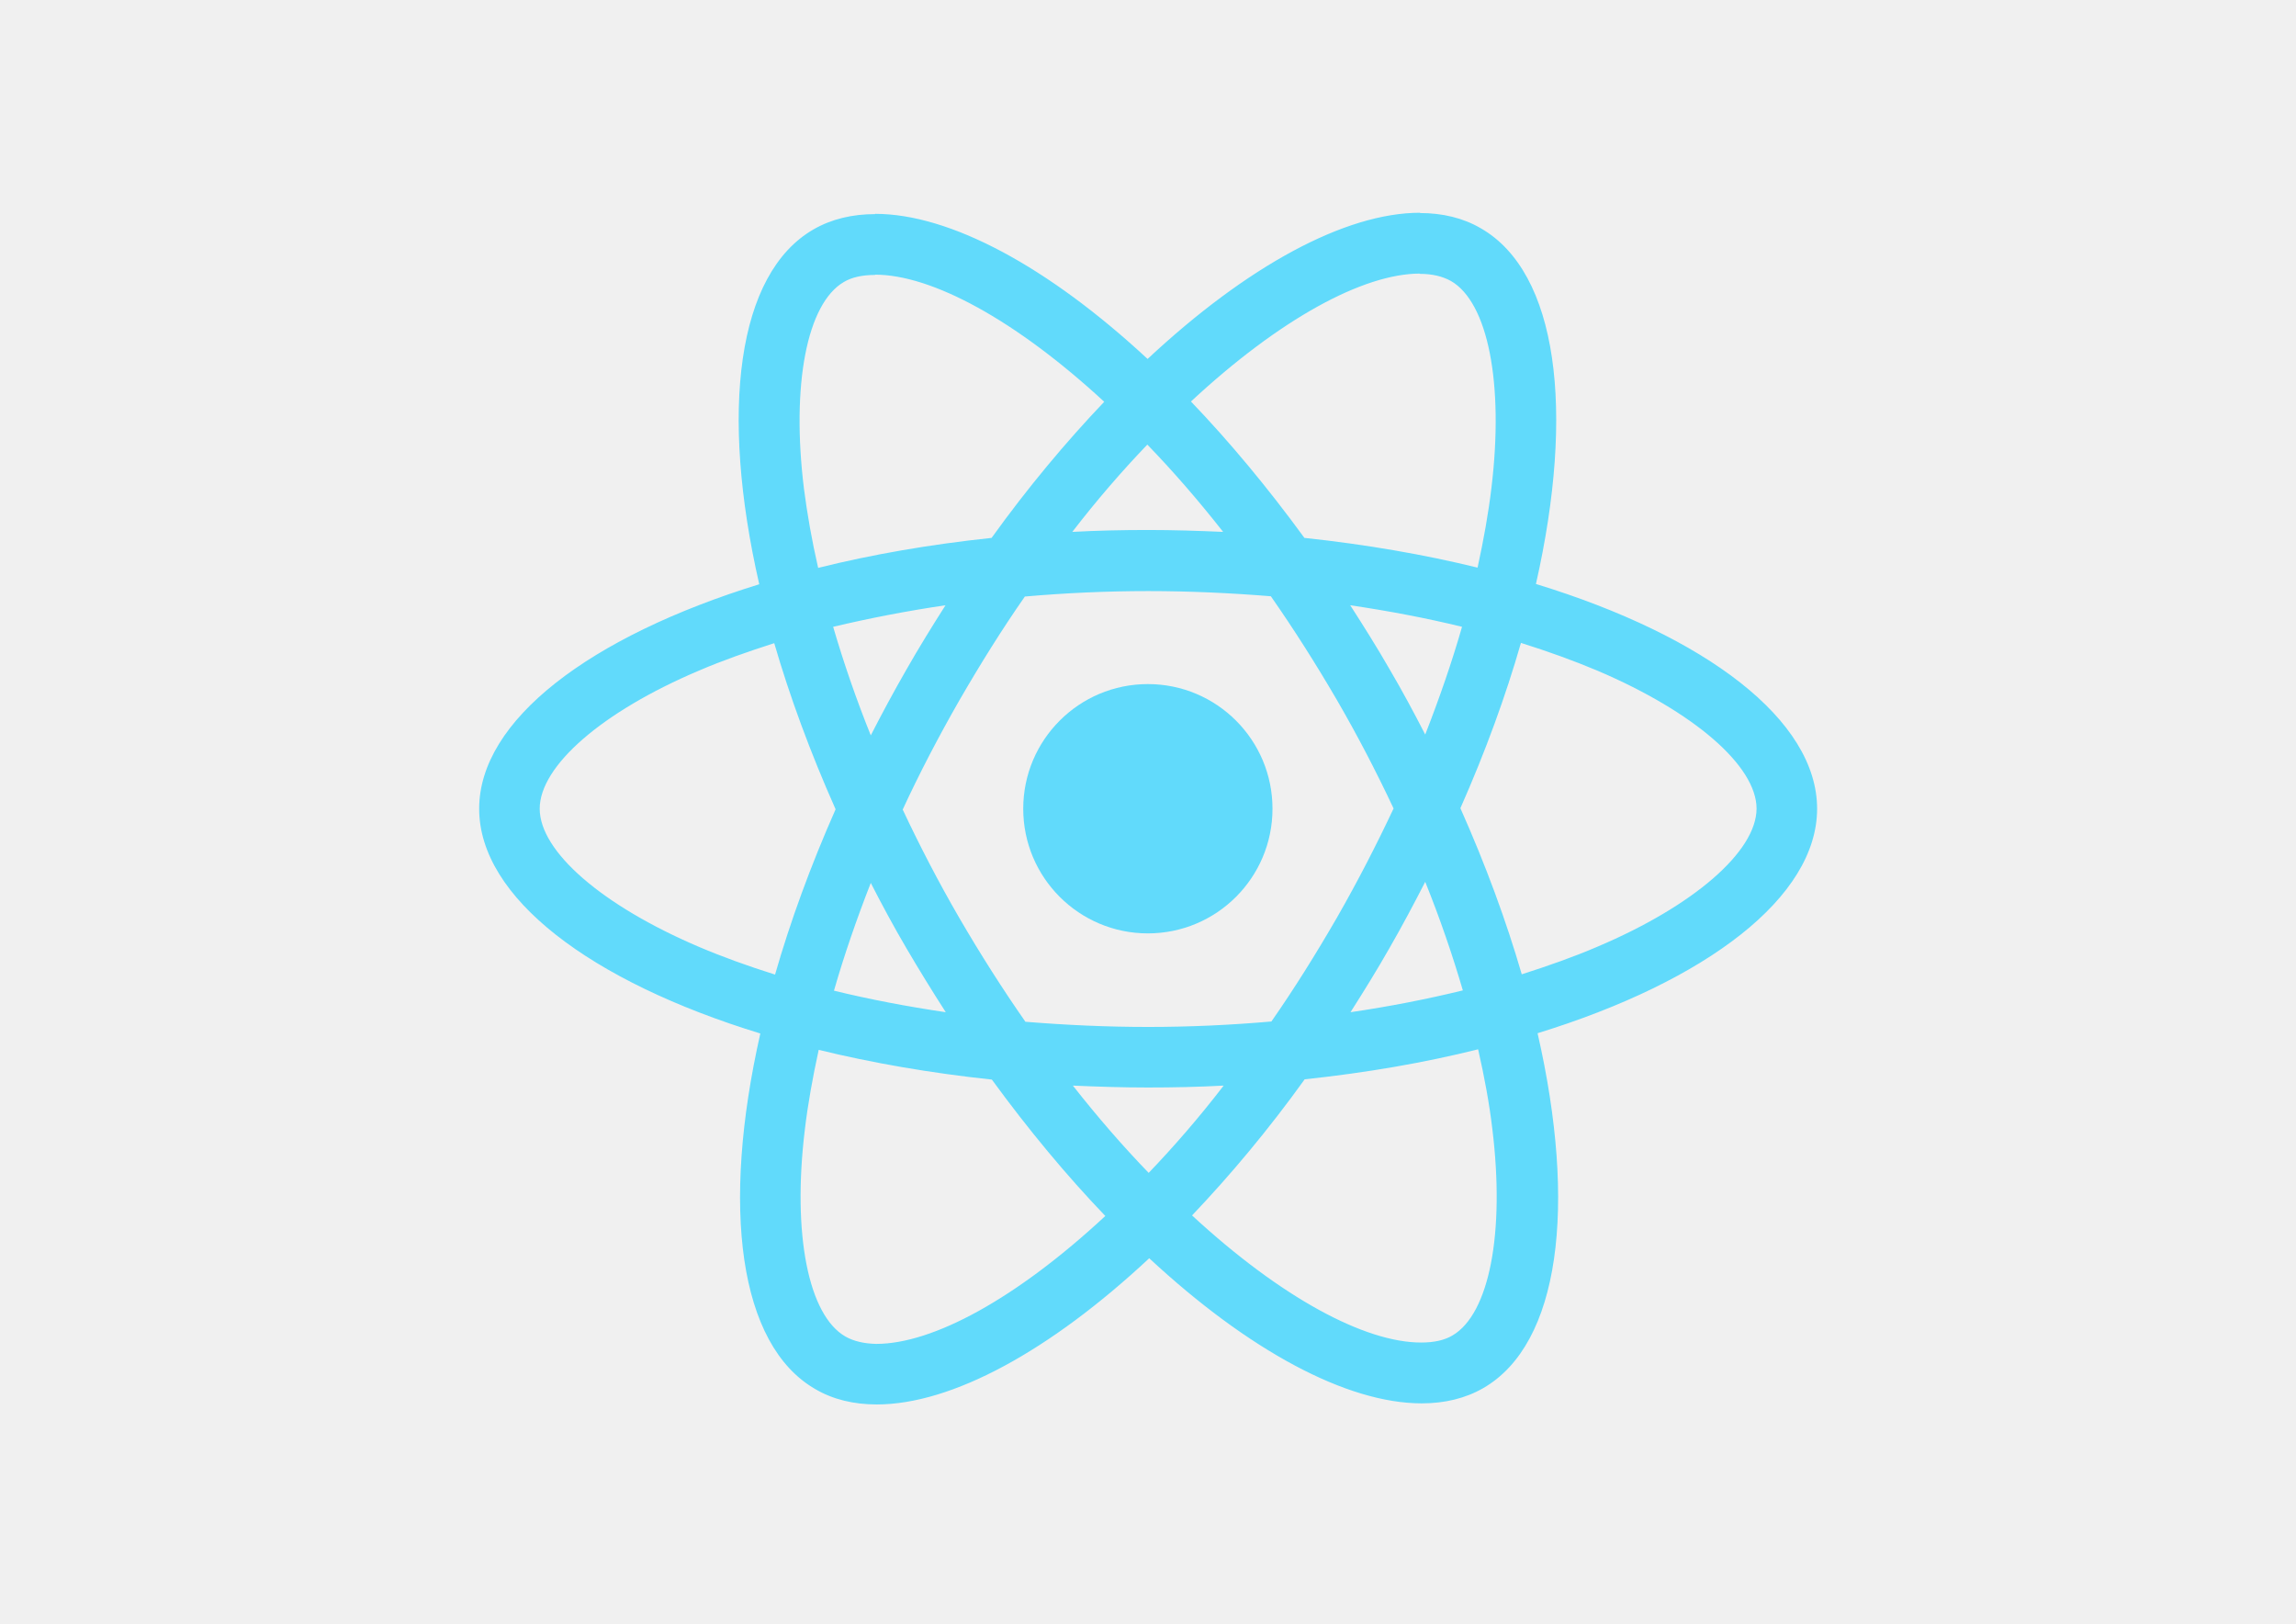
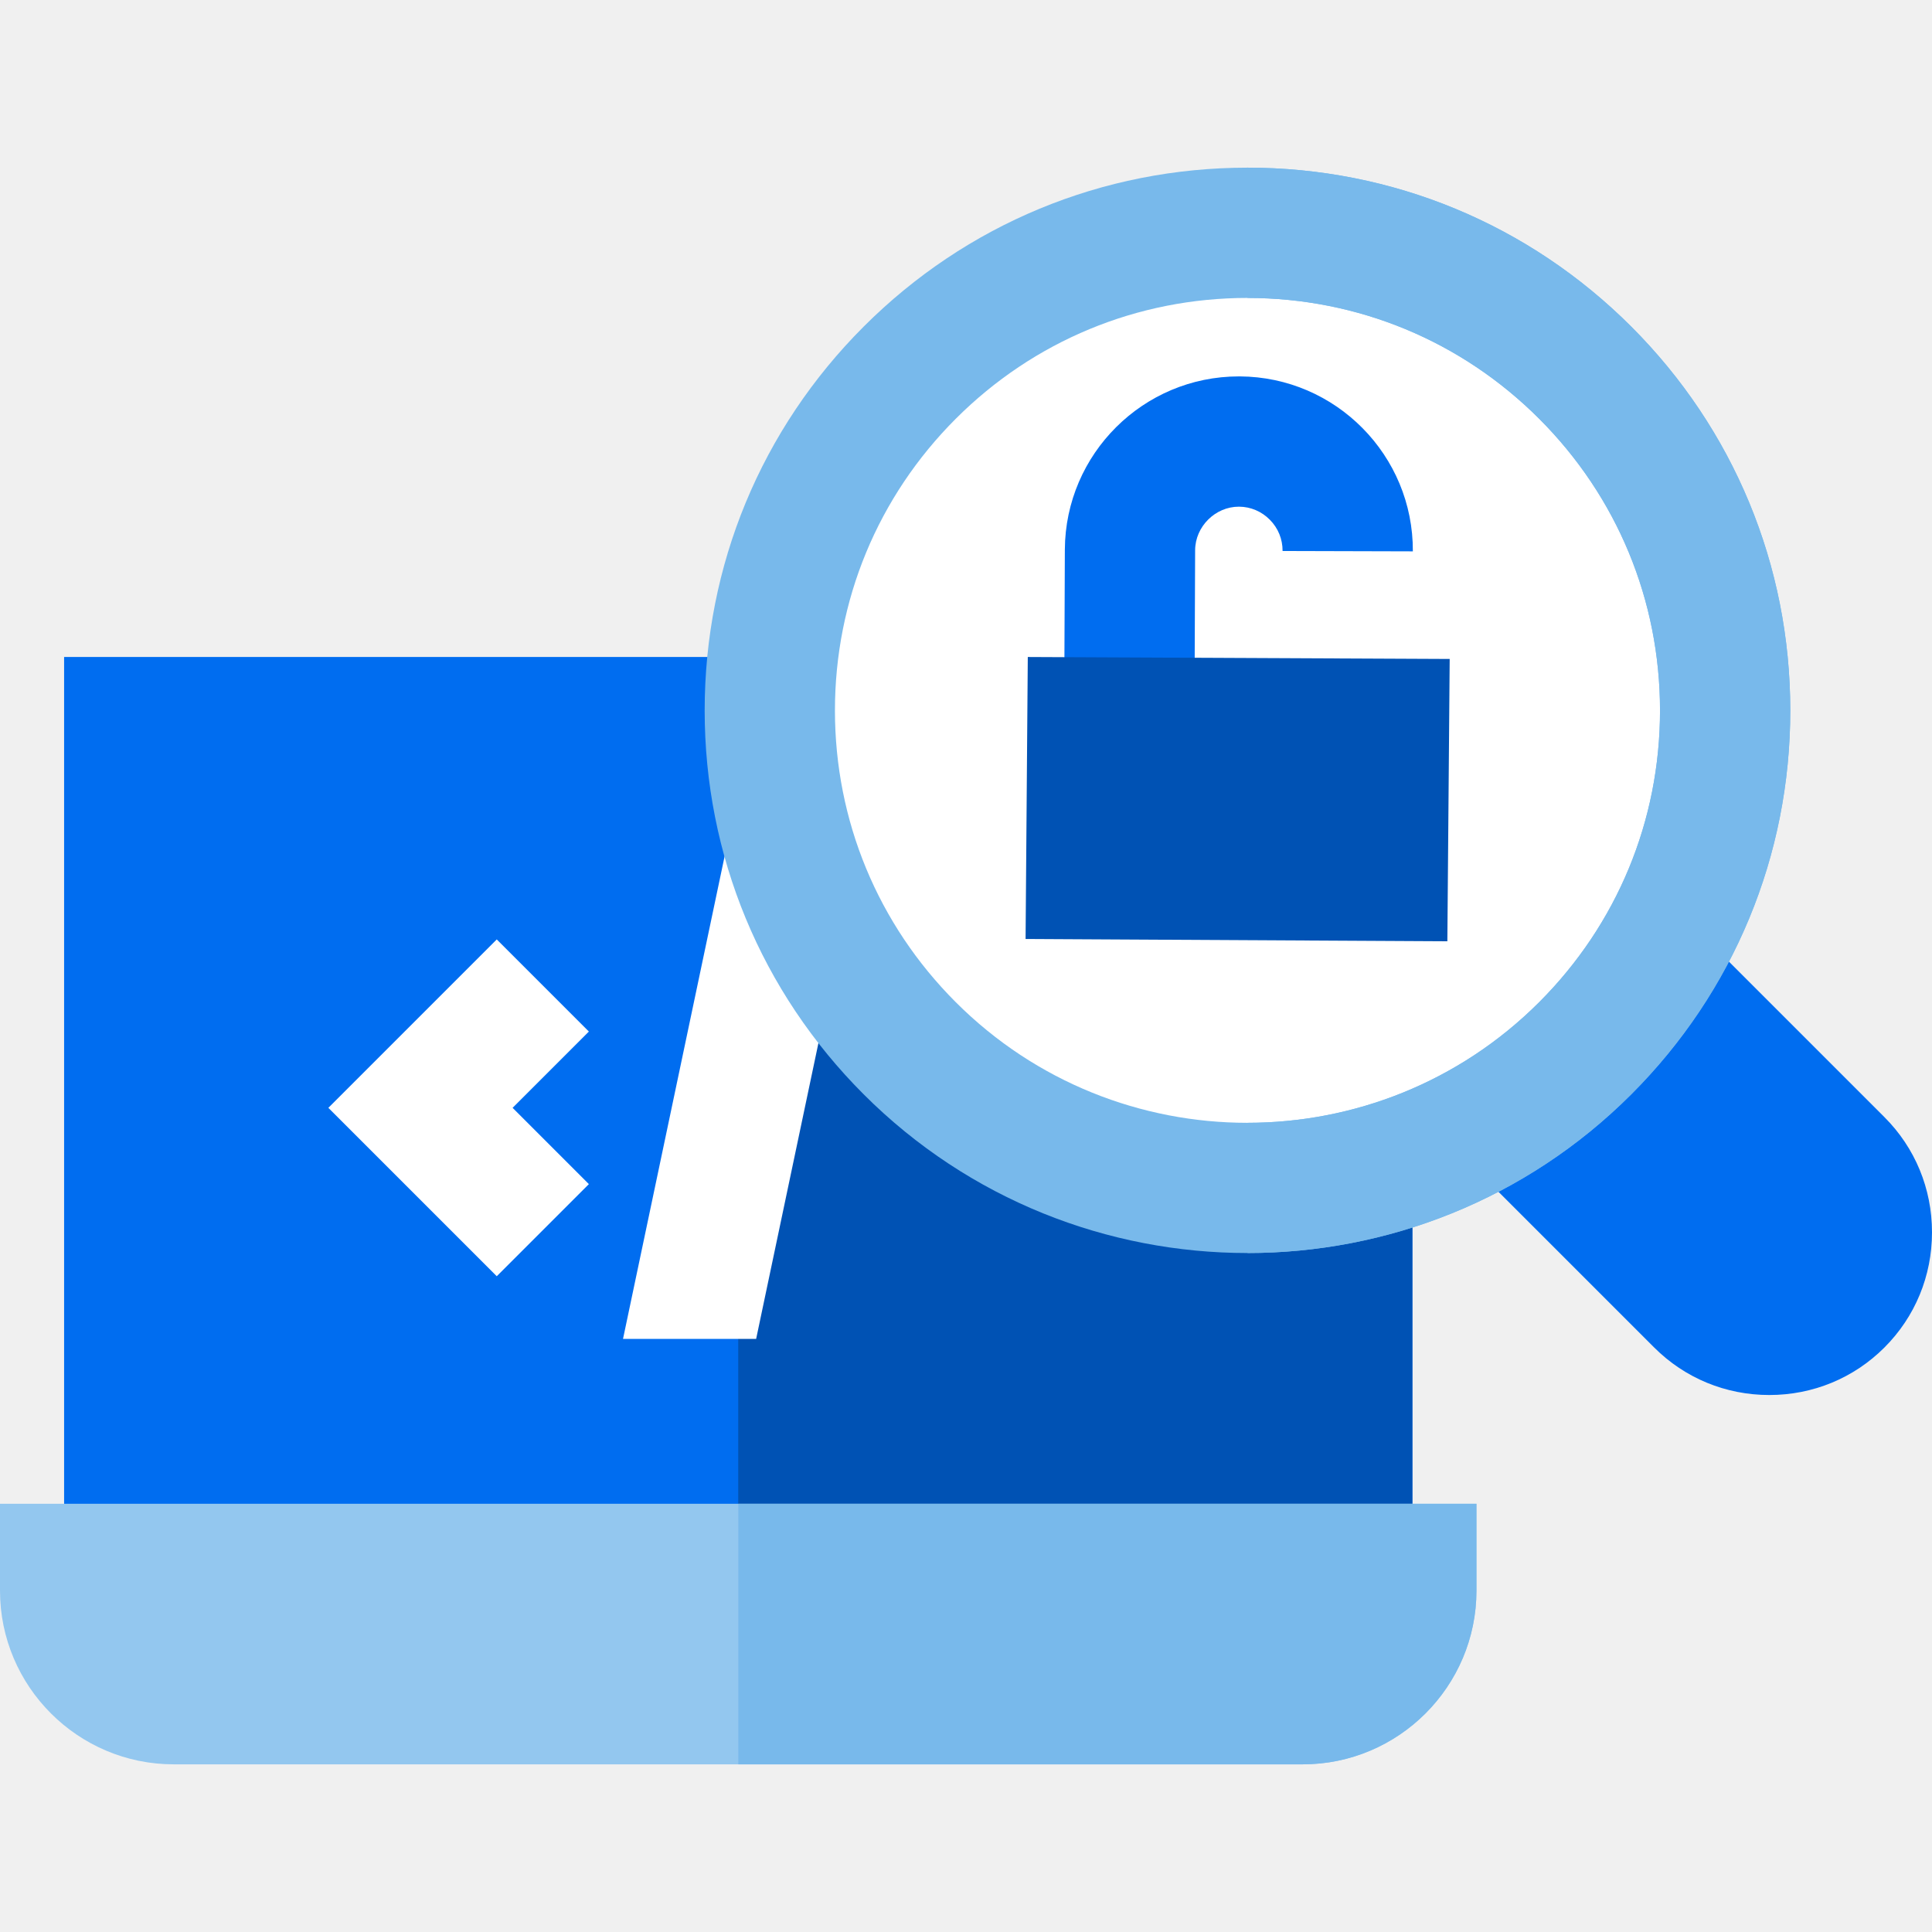
- <svg xmlns="http://www.w3.org/2000/svg" viewBox="0 0 841.9 595.3">
-   <g fill="#61DAFB">
-     <path d="M666.3 296.5c0-32.5-40.7-63.3-103.1-82.4 14.4-63.6 8-114.2-20.2-130.4-6.5-3.8-14.1-5.6-22.4-5.6v22.3c4.6 0 8.3.9 11.4 2.6 13.6 7.8 19.5 37.5 14.9 75.7-1.1 9.4-2.9 19.3-5.1 29.4-19.6-4.8-41-8.5-63.5-10.9-13.5-18.5-27.5-35.3-41.6-50 32.6-30.3 63.2-46.9 84-46.9V78c-27.5 0-63.5 19.6-99.9 53.6-36.4-33.8-72.4-53.2-99.9-53.2v22.3c20.7 0 51.4 16.5 84 46.6-14 14.7-28 31.4-41.3 49.9-22.6 2.4-44 6.1-63.6 11-2.3-10-4-19.7-5.2-29-4.7-38.2 1.1-67.9 14.6-75.8 3-1.8 6.9-2.6 11.5-2.6V78.5c-8.4 0-16 1.8-22.6 5.6-28.1 16.2-34.4 66.7-19.9 130.1-62.2 19.2-102.7 49.9-102.7 82.3 0 32.5 40.7 63.3 103.1 82.4-14.4 63.6-8 114.2 20.2 130.4 6.5 3.8 14.1 5.6 22.5 5.6 27.5 0 63.5-19.6 99.9-53.6 36.4 33.8 72.4 53.2 99.9 53.2 8.4 0 16-1.8 22.6-5.6 28.1-16.2 34.4-66.7 19.9-130.1 62-19.1 102.5-49.9 102.5-82.3zm-130.2-66.7c-3.7 12.9-8.3 26.2-13.5 39.5-4.1-8-8.4-16-13.1-24-4.6-8-9.5-15.8-14.4-23.4 14.2 2.1 27.9 4.7 41 7.9zm-45.8 106.5c-7.8 13.5-15.8 26.3-24.1 38.2-14.9 1.3-30 2-45.2 2-15.1 0-30.2-.7-45-1.9-8.3-11.9-16.4-24.6-24.2-38-7.6-13.1-14.5-26.4-20.8-39.8 6.2-13.4 13.2-26.8 20.7-39.9 7.8-13.5 15.8-26.3 24.1-38.2 14.9-1.3 30-2 45.2-2 15.1 0 30.2.7 45 1.9 8.3 11.9 16.4 24.6 24.2 38 7.6 13.1 14.5 26.4 20.8 39.8-6.3 13.4-13.2 26.8-20.7 39.9zm32.3-13c5.4 13.4 10 26.8 13.8 39.8-13.1 3.2-26.9 5.9-41.2 8 4.9-7.7 9.8-15.6 14.4-23.7 4.6-8 8.9-16.1 13-24.1zM421.2 430c-9.3-9.6-18.6-20.3-27.8-32 9 .4 18.2.7 27.5.7 9.4 0 18.7-.2 27.8-.7-9 11.7-18.3 22.4-27.5 32zm-74.4-58.9c-14.2-2.1-27.9-4.7-41-7.9 3.7-12.9 8.3-26.2 13.5-39.5 4.1 8 8.4 16 13.1 24 4.7 8 9.5 15.8 14.4 23.4zM420.7 163c9.3 9.6 18.6 20.3 27.8 32-9-.4-18.2-.7-27.5-.7-9.4 0-18.7.2-27.8.7 9-11.7 18.3-22.4 27.5-32zm-74 58.9c-4.9 7.7-9.8 15.6-14.4 23.7-4.6 8-8.9 16-13 24-5.4-13.4-10-26.8-13.8-39.8 13.1-3.1 26.9-5.8 41.2-7.9zm-90.5 125.2c-35.4-15.1-58.3-34.9-58.3-50.6 0-15.7 22.9-35.6 58.3-50.6 8.6-3.7 18-7 27.7-10.1 5.7 19.6 13.2 40 22.5 60.9-9.2 20.8-16.6 41.1-22.2 60.6-9.9-3.1-19.3-6.5-28-10.2zM310 490c-13.6-7.8-19.5-37.5-14.9-75.7 1.1-9.4 2.9-19.3 5.1-29.4 19.6 4.8 41 8.5 63.5 10.9 13.5 18.5 27.5 35.3 41.6 50-32.6 30.3-63.2 46.9-84 46.9-4.5-.1-8.3-1-11.3-2.7zm237.2-76.2c4.7 38.2-1.1 67.9-14.6 75.8-3 1.8-6.9 2.6-11.5 2.6-20.7 0-51.4-16.5-84-46.6 14-14.7 28-31.4 41.3-49.9 22.6-2.4 44-6.1 63.6-11 2.3 10.1 4.1 19.8 5.2 29.1zm38.5-66.7c-8.6 3.7-18 7-27.7 10.1-5.7-19.6-13.2-40-22.5-60.9 9.2-20.8 16.6-41.1 22.2-60.6 9.9 3.1 19.3 6.5 28.1 10.2 35.4 15.1 58.3 34.9 58.3 50.6-.1 15.7-23 35.6-58.4 50.6zM320.8 78.4z" />
-     <circle cx="420.9" cy="296.5" r="45.7" />
-     <path d="M520.5 78.1z" />
+ <svg xmlns="http://www.w3.org/2000/svg" version="1.1" id="Layer_1" x="0px" y="0px" viewBox="0 0 511.999 511.999" style="enable-background:new 0 0 511.999 511.999;" xml:space="preserve">
+   <rect x="16.988" y="174.105" style="fill:#006DF0;" width="357.303" height="237.066" />
+   <rect x="195.637" y="174.105" style="fill:#0052B4;" width="178.651" height="237.066" />
+   <path style="fill:#93C7EF;" d="M0,398.518v23.016c0,25.383,20.65,46.032,46.032,46.032h299.21c25.382,0,46.032-20.649,46.032-46.032  v-23.016H0z" />
+   <path style="fill:#78B9EB;" d="M195.664,398.518v69.048h149.579c25.382,0,46.032-20.649,46.032-46.032v-23.016H195.664z" />
+   <g>
+     <polygon style="fill:#FFFFFF;" points="131.645,248.957 87.016,293.585 131.645,338.215 156.056,313.803 135.841,293.585    156.056,273.369  " />
+     <polygon style="fill:#FFFFFF;" points="226.939,228.694 193.155,221.582 165.104,354.829 200.384,354.829  " />
  </g>
+   <path style="fill:#006DF0;" d="M499.402,296.062L361.066,157.727c-8.124-8.126-18.961-12.598-30.516-12.598  s-22.392,4.473-30.516,12.597c-8.124,8.124-12.598,18.962-12.598,30.516c0,11.554,4.474,22.391,12.598,30.516L438.37,357.095  c8.125,8.125,18.962,12.597,30.516,12.597c11.555,0,22.392-4.473,30.515-12.598c8.125-8.125,12.598-18.962,12.598-30.516  C511.999,315.024,507.527,304.185,499.402,296.062z" />
+   <circle style="fill:#FFFFFF;" cx="330.592" cy="188.283" r="126.589" />
+   <g>
+     <path style="fill:#78B9EB;" d="M330.594,332.066c-36.837,0-73.675-14.021-101.719-42.065l0,0   c-27.169-27.169-42.132-63.294-42.132-101.718c0-38.425,14.963-74.548,42.132-101.719s63.294-42.132,101.719-42.132   c38.423,0,74.548,14.963,101.718,42.132s42.133,63.293,42.133,101.719c0,38.423-14.964,74.547-42.133,101.718   C404.267,318.043,367.43,332.066,330.594,332.066z M253.287,265.589c42.627,42.625,111.984,42.625,154.611,0   c20.649-20.649,32.021-48.103,32.021-77.305c0-29.202-11.372-56.657-32.021-77.307c-20.649-20.649-48.104-32.02-77.305-32.02   c-29.203,0-56.657,11.371-77.305,32.02s-32.021,48.105-32.021,77.307C221.267,217.486,232.638,244.94,253.287,265.589   L253.287,265.589z" />
+     <path style="fill:#78B9EB;" d="M432.31,86.565c-27.168-27.169-63.294-42.132-101.718-42.132v34.524   c29.202,0,56.655,11.371,77.306,32.02c20.649,20.649,32.021,48.105,32.021,77.307c0,29.203-11.372,56.655-32.021,77.305   c-21.314,21.313-49.31,31.968-77.305,31.968v34.508c36.836,0,73.675-14.023,101.718-42.065   c27.169-27.169,42.133-63.294,42.133-101.718C474.445,149.859,459.481,113.735,432.31,86.565z" />
+   </g>
+   <path style="fill:#006DF0;" d="M316.578,181.463l-34.524-0.137l0.142-35.691c0.138-25.366,20.797-45.885,46.106-45.885  c0.085,0,0.17,0,0.257,0c25.426,0.139,45.998,20.937,45.86,46.363l-34.524-0.094c0.017-3.158-1.181-6.066-3.374-8.281  c-2.191-2.216-5.087-3.444-8.15-3.463c-0.02,0-0.04,0-0.061,0c-6.255,0-11.555,5.263-11.589,11.525L316.578,181.463z" />
+   <polygon style="fill:#0052B4;" points="272.375,174.111 271.789,248.839 383.563,249.447 384.181,174.632 " />
+   <g>
+ </g>
+   <g>
+ </g>
+   <g>
+ </g>
+   <g>
+ </g>
+   <g>
+ </g>
+   <g>
+ </g>
+   <g>
+ </g>
+   <g>
+ </g>
+   <g>
+ </g>
+   <g>
+ </g>
+   <g>
+ </g>
+   <g>
+ </g>
+   <g>
+ </g>
+   <g>
+ </g>
+   <g>
+ </g>
</svg>
